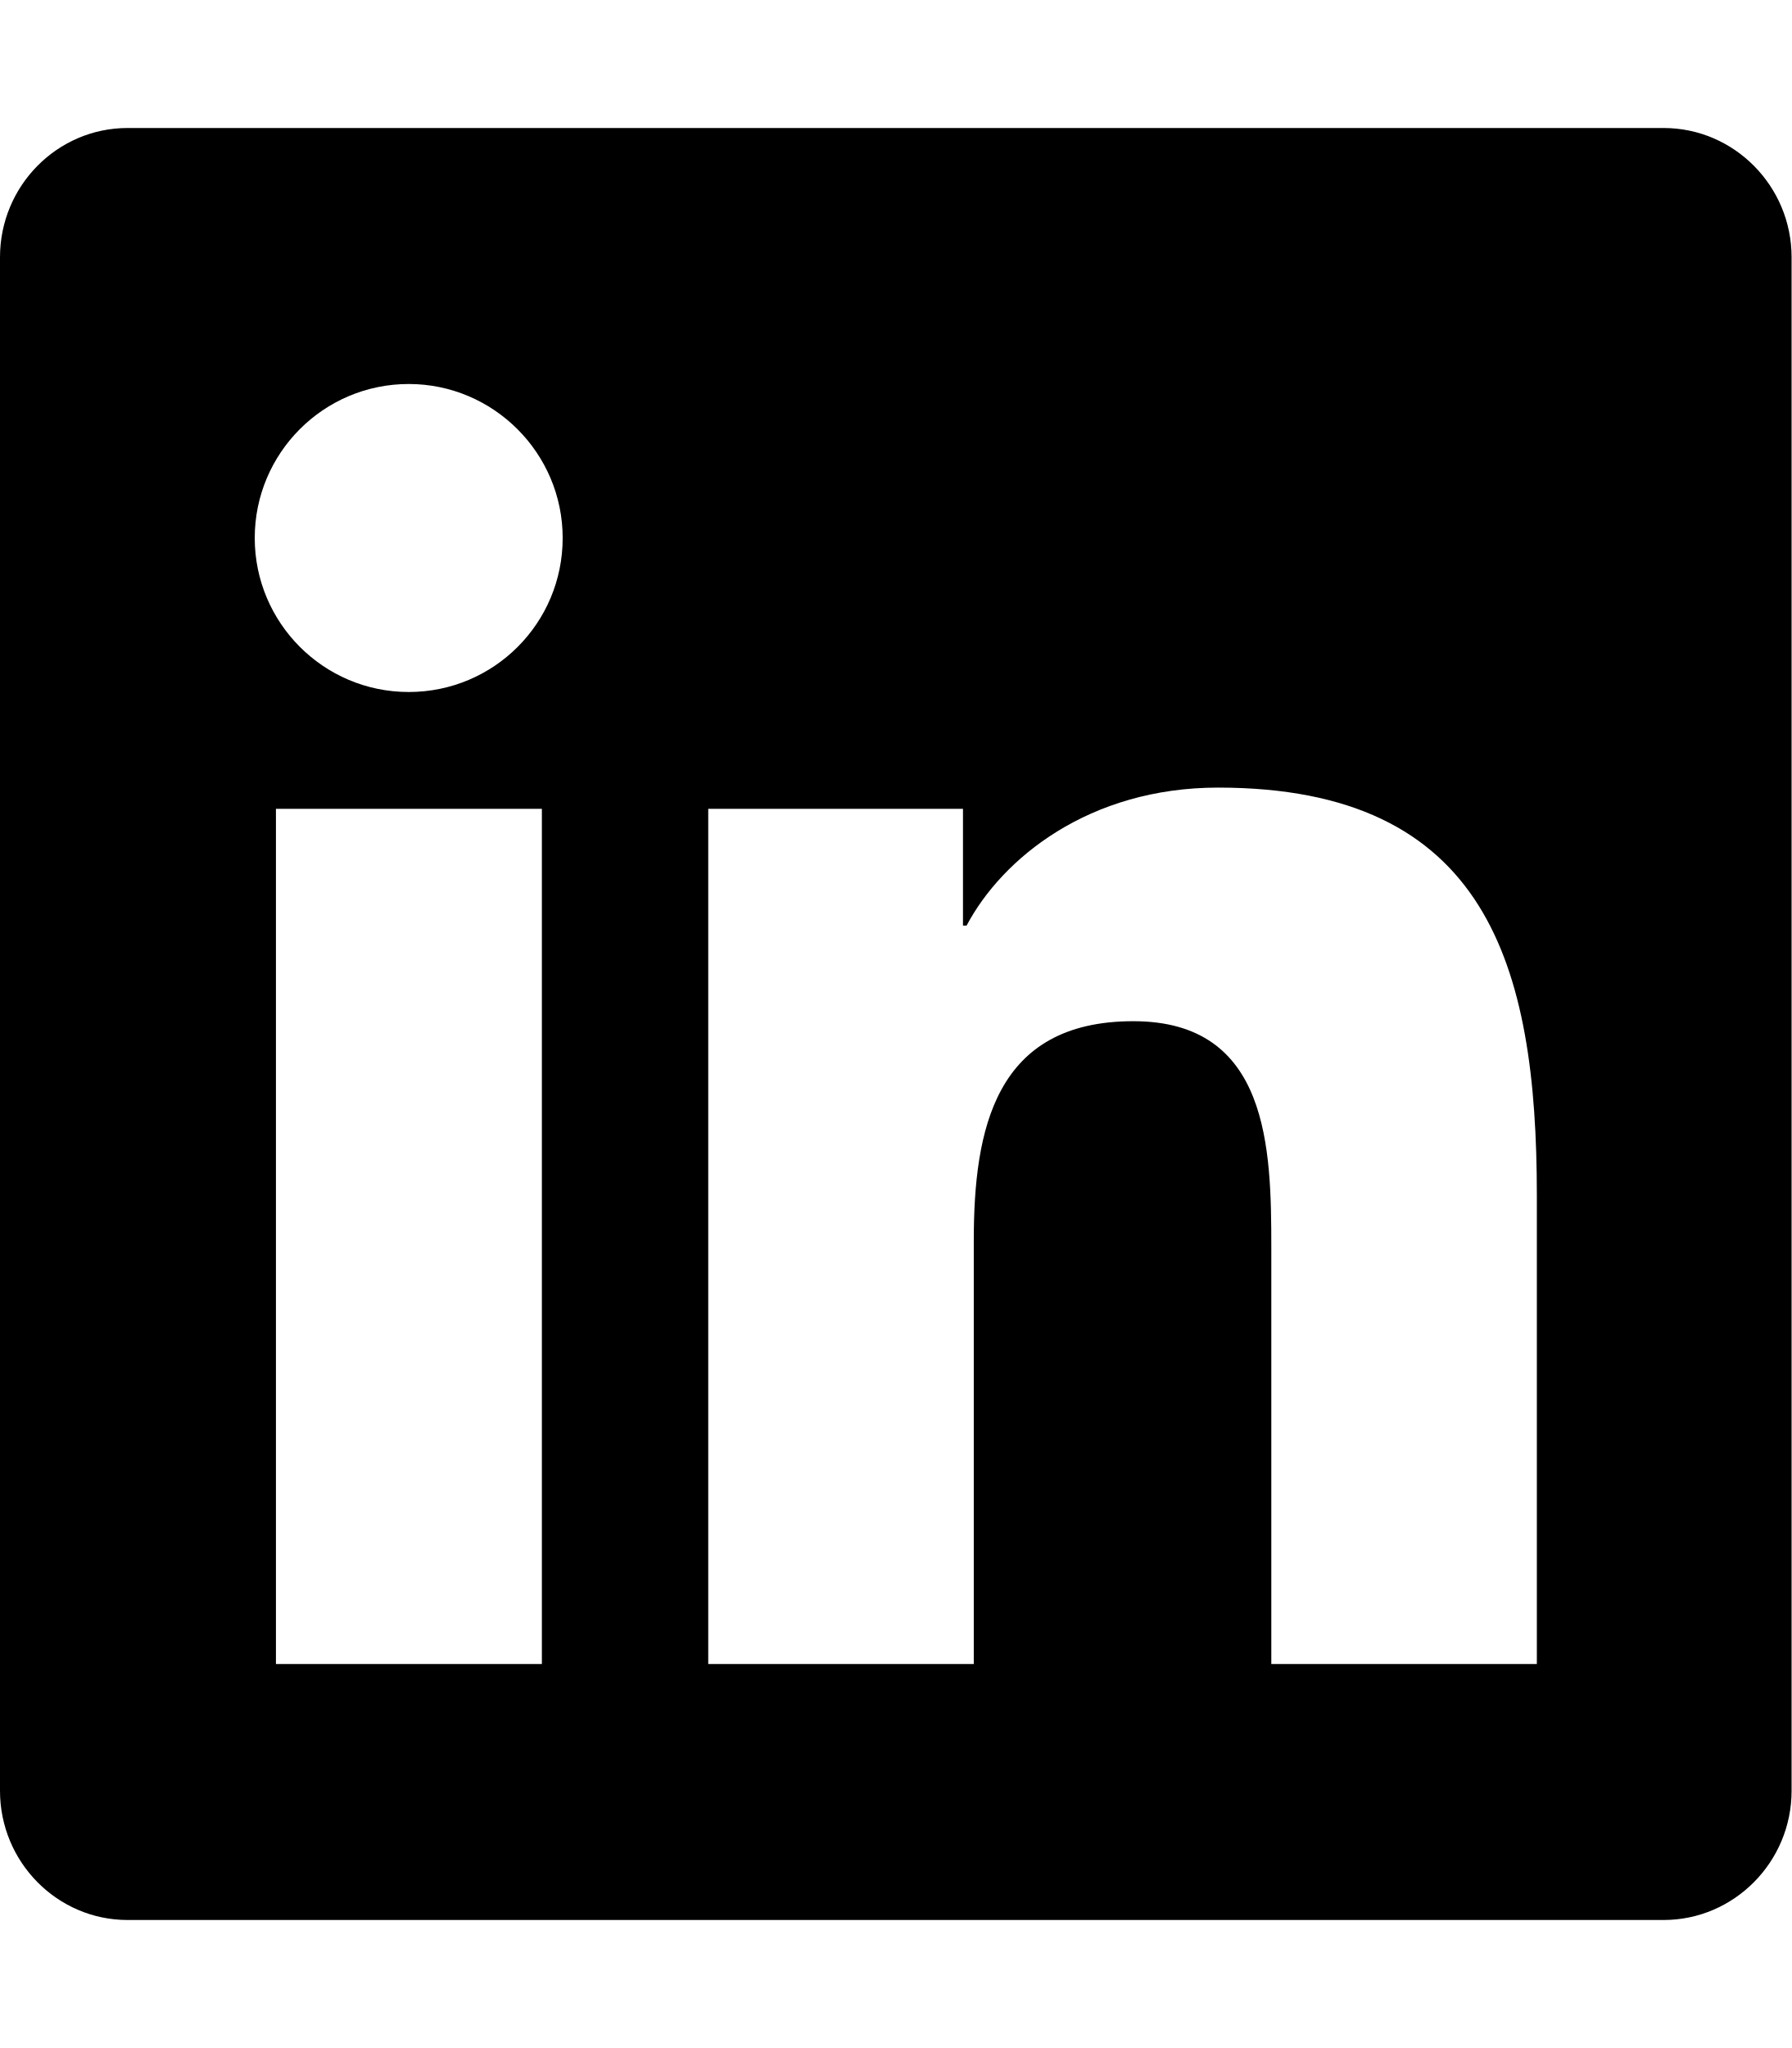
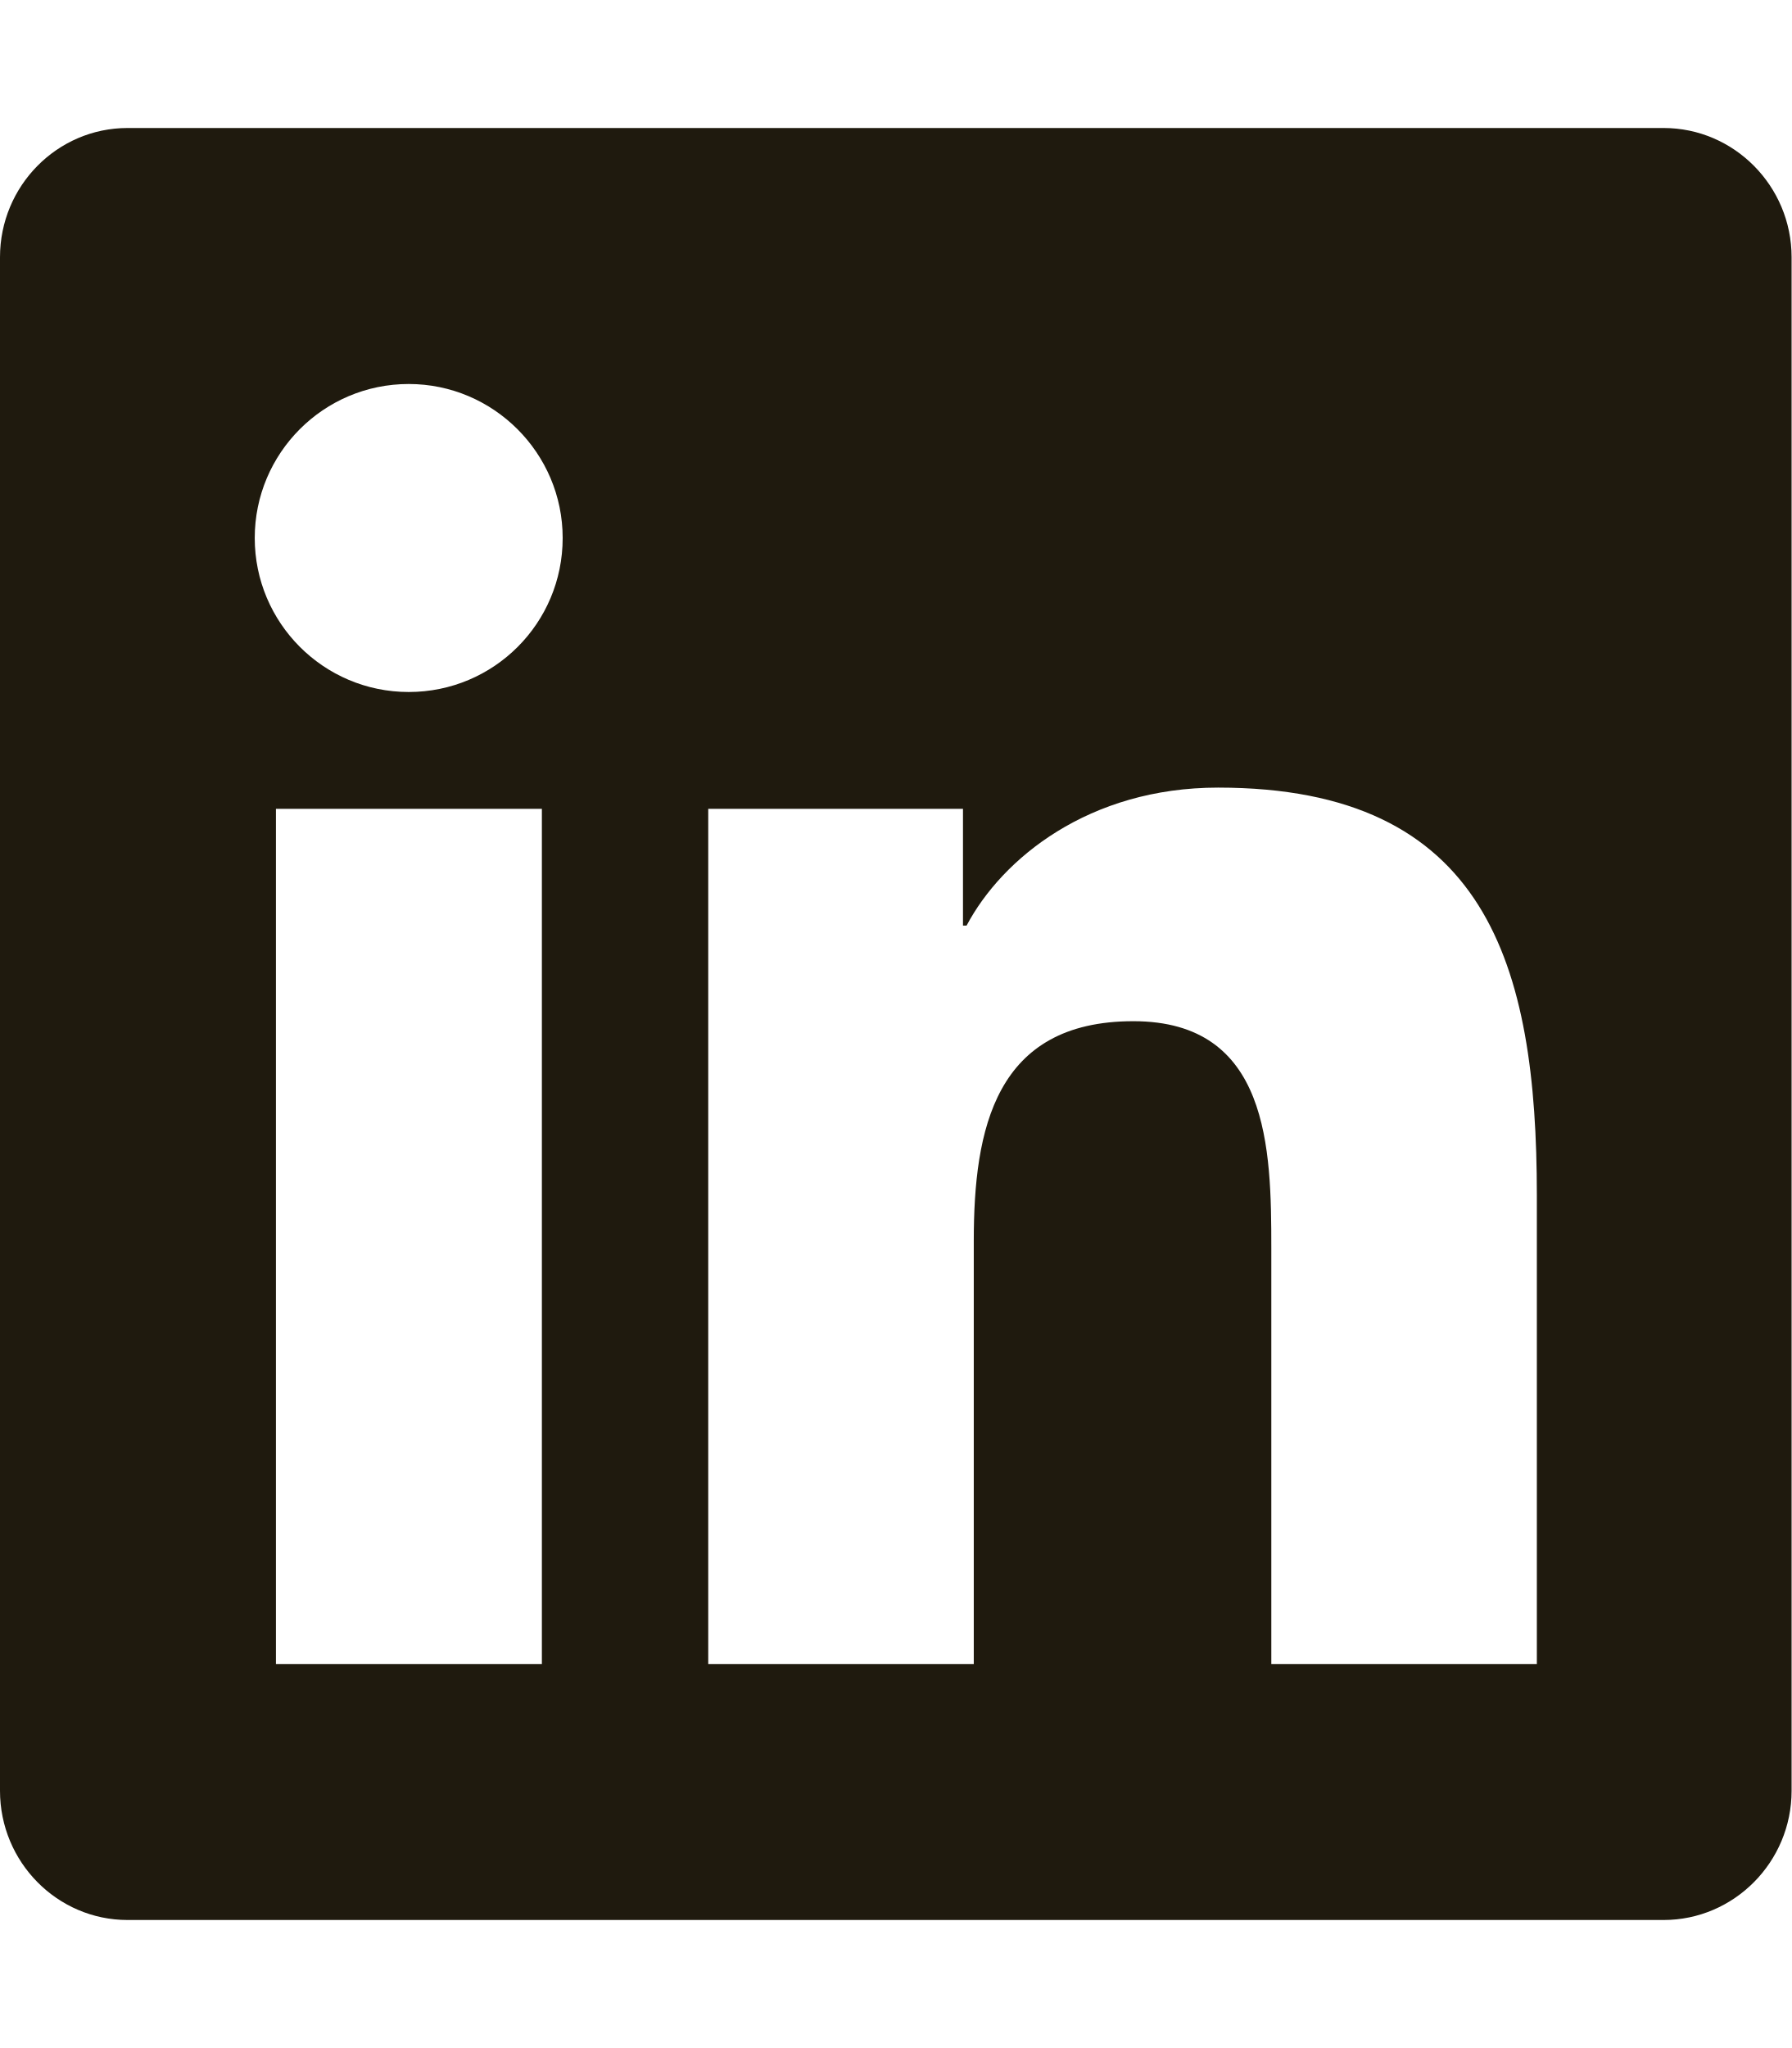
<svg xmlns="http://www.w3.org/2000/svg" viewBox="0 0 448 512">
-   <path fill="currentColor" d="M416 32H31.9C14.3 32 0 46.5 0 64.3v383.4C0 465.5 14.3 480 31.9 480H416c17.6 0 32-14.5 32-32.3V64.3c0-17.8-14.4-32.3-32-32.3zM135.4 416H69V202.2h66.5V416zm-33.2-243c-21.3 0-38.5-17.3-38.5-38.5S80.9 96 102.2 96c21.2 0 38.5 17.3 38.5 38.5 0 21.3-17.2 38.5-38.5 38.5zm282.1 243h-66.4V312c0-24.8-.5-56.7-34.5-56.7-34.6 0-39.9 27-39.9 54.9V416h-66.4V202.2h63.7v29.2h.9c8.9-16.8 30.6-34.5 62.9-34.5 67.2 0 79.7 44.3 79.7 101.9V416z" />
+   <path fill="#1f1a0e" d="M416 32H31.9C14.3 32 0 46.5 0 64.3v383.4C0 465.5 14.3 480 31.9 480H416c17.6 0 32-14.5 32-32.3V64.3c0-17.8-14.4-32.3-32-32.3zM135.4 416H69V202.2h66.5V416zm-33.2-243c-21.3 0-38.5-17.3-38.5-38.5S80.9 96 102.2 96c21.2 0 38.5 17.3 38.5 38.5 0 21.3-17.2 38.5-38.5 38.5zm282.1 243h-66.4V312c0-24.8-.5-56.7-34.5-56.7-34.6 0-39.9 27-39.9 54.9V416h-66.4V202.2h63.7v29.2h.9c8.9-16.8 30.6-34.5 62.9-34.5 67.2 0 79.7 44.3 79.7 101.9V416z" />
</svg>
